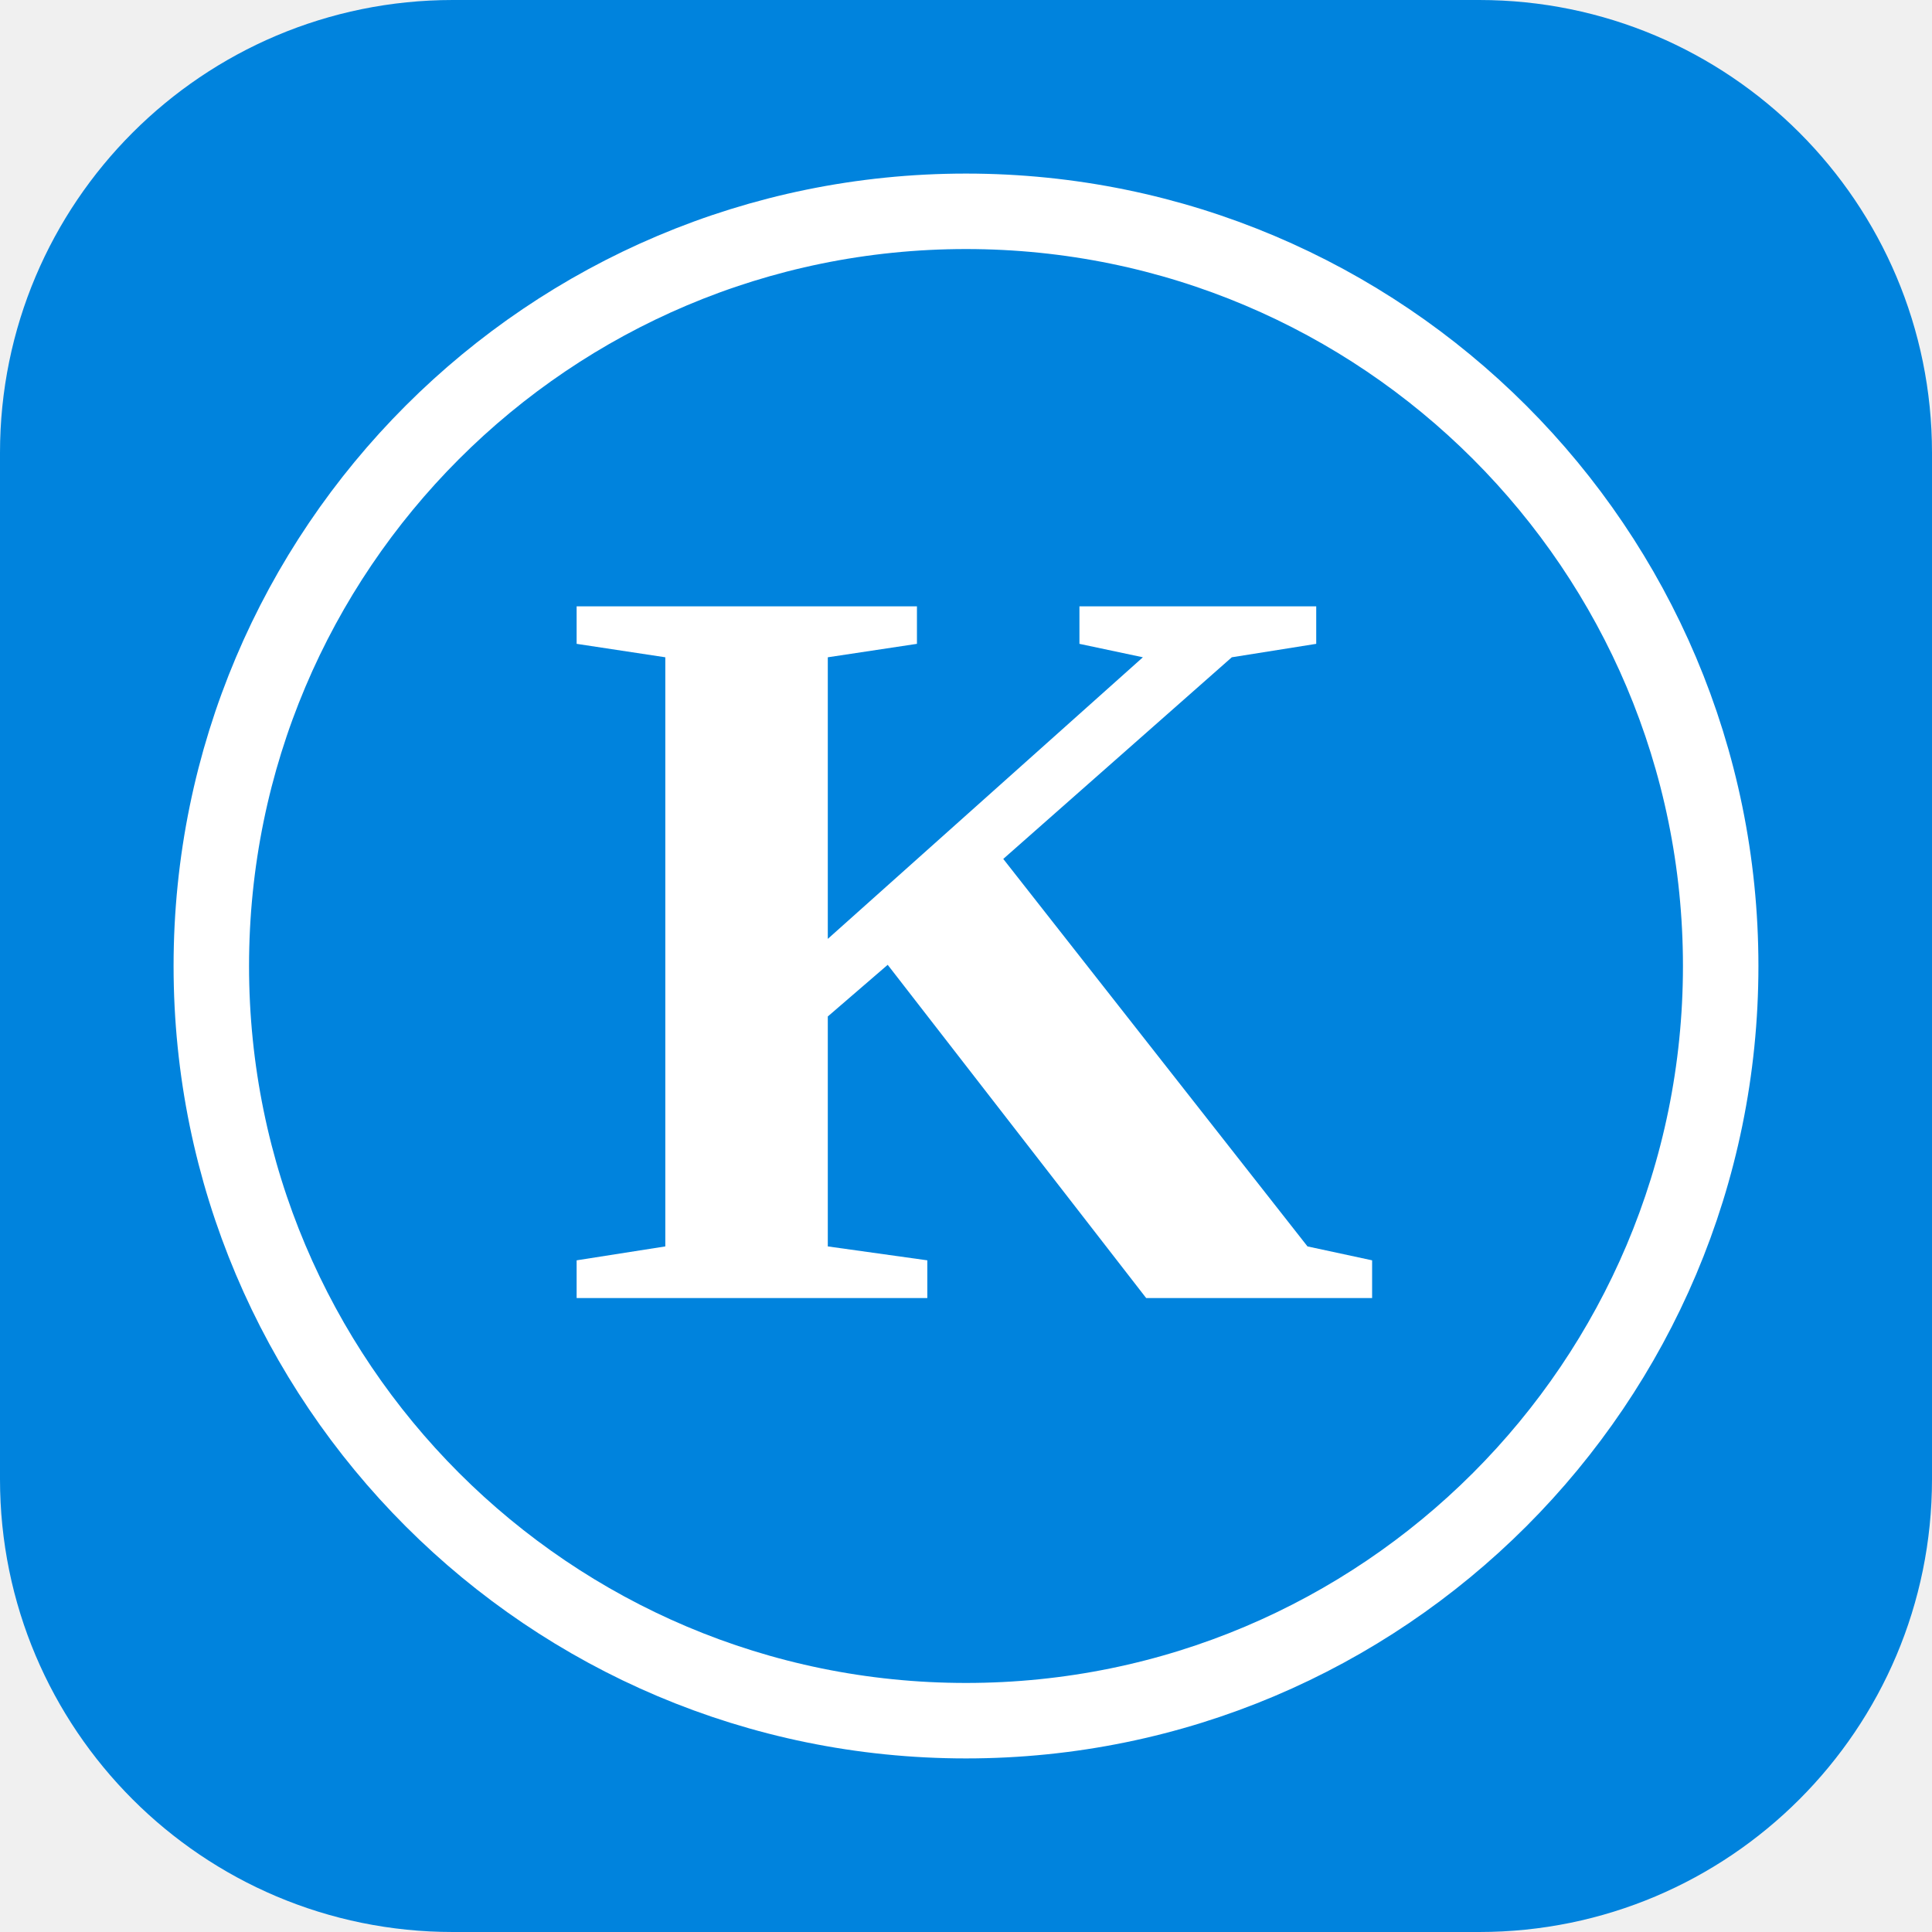
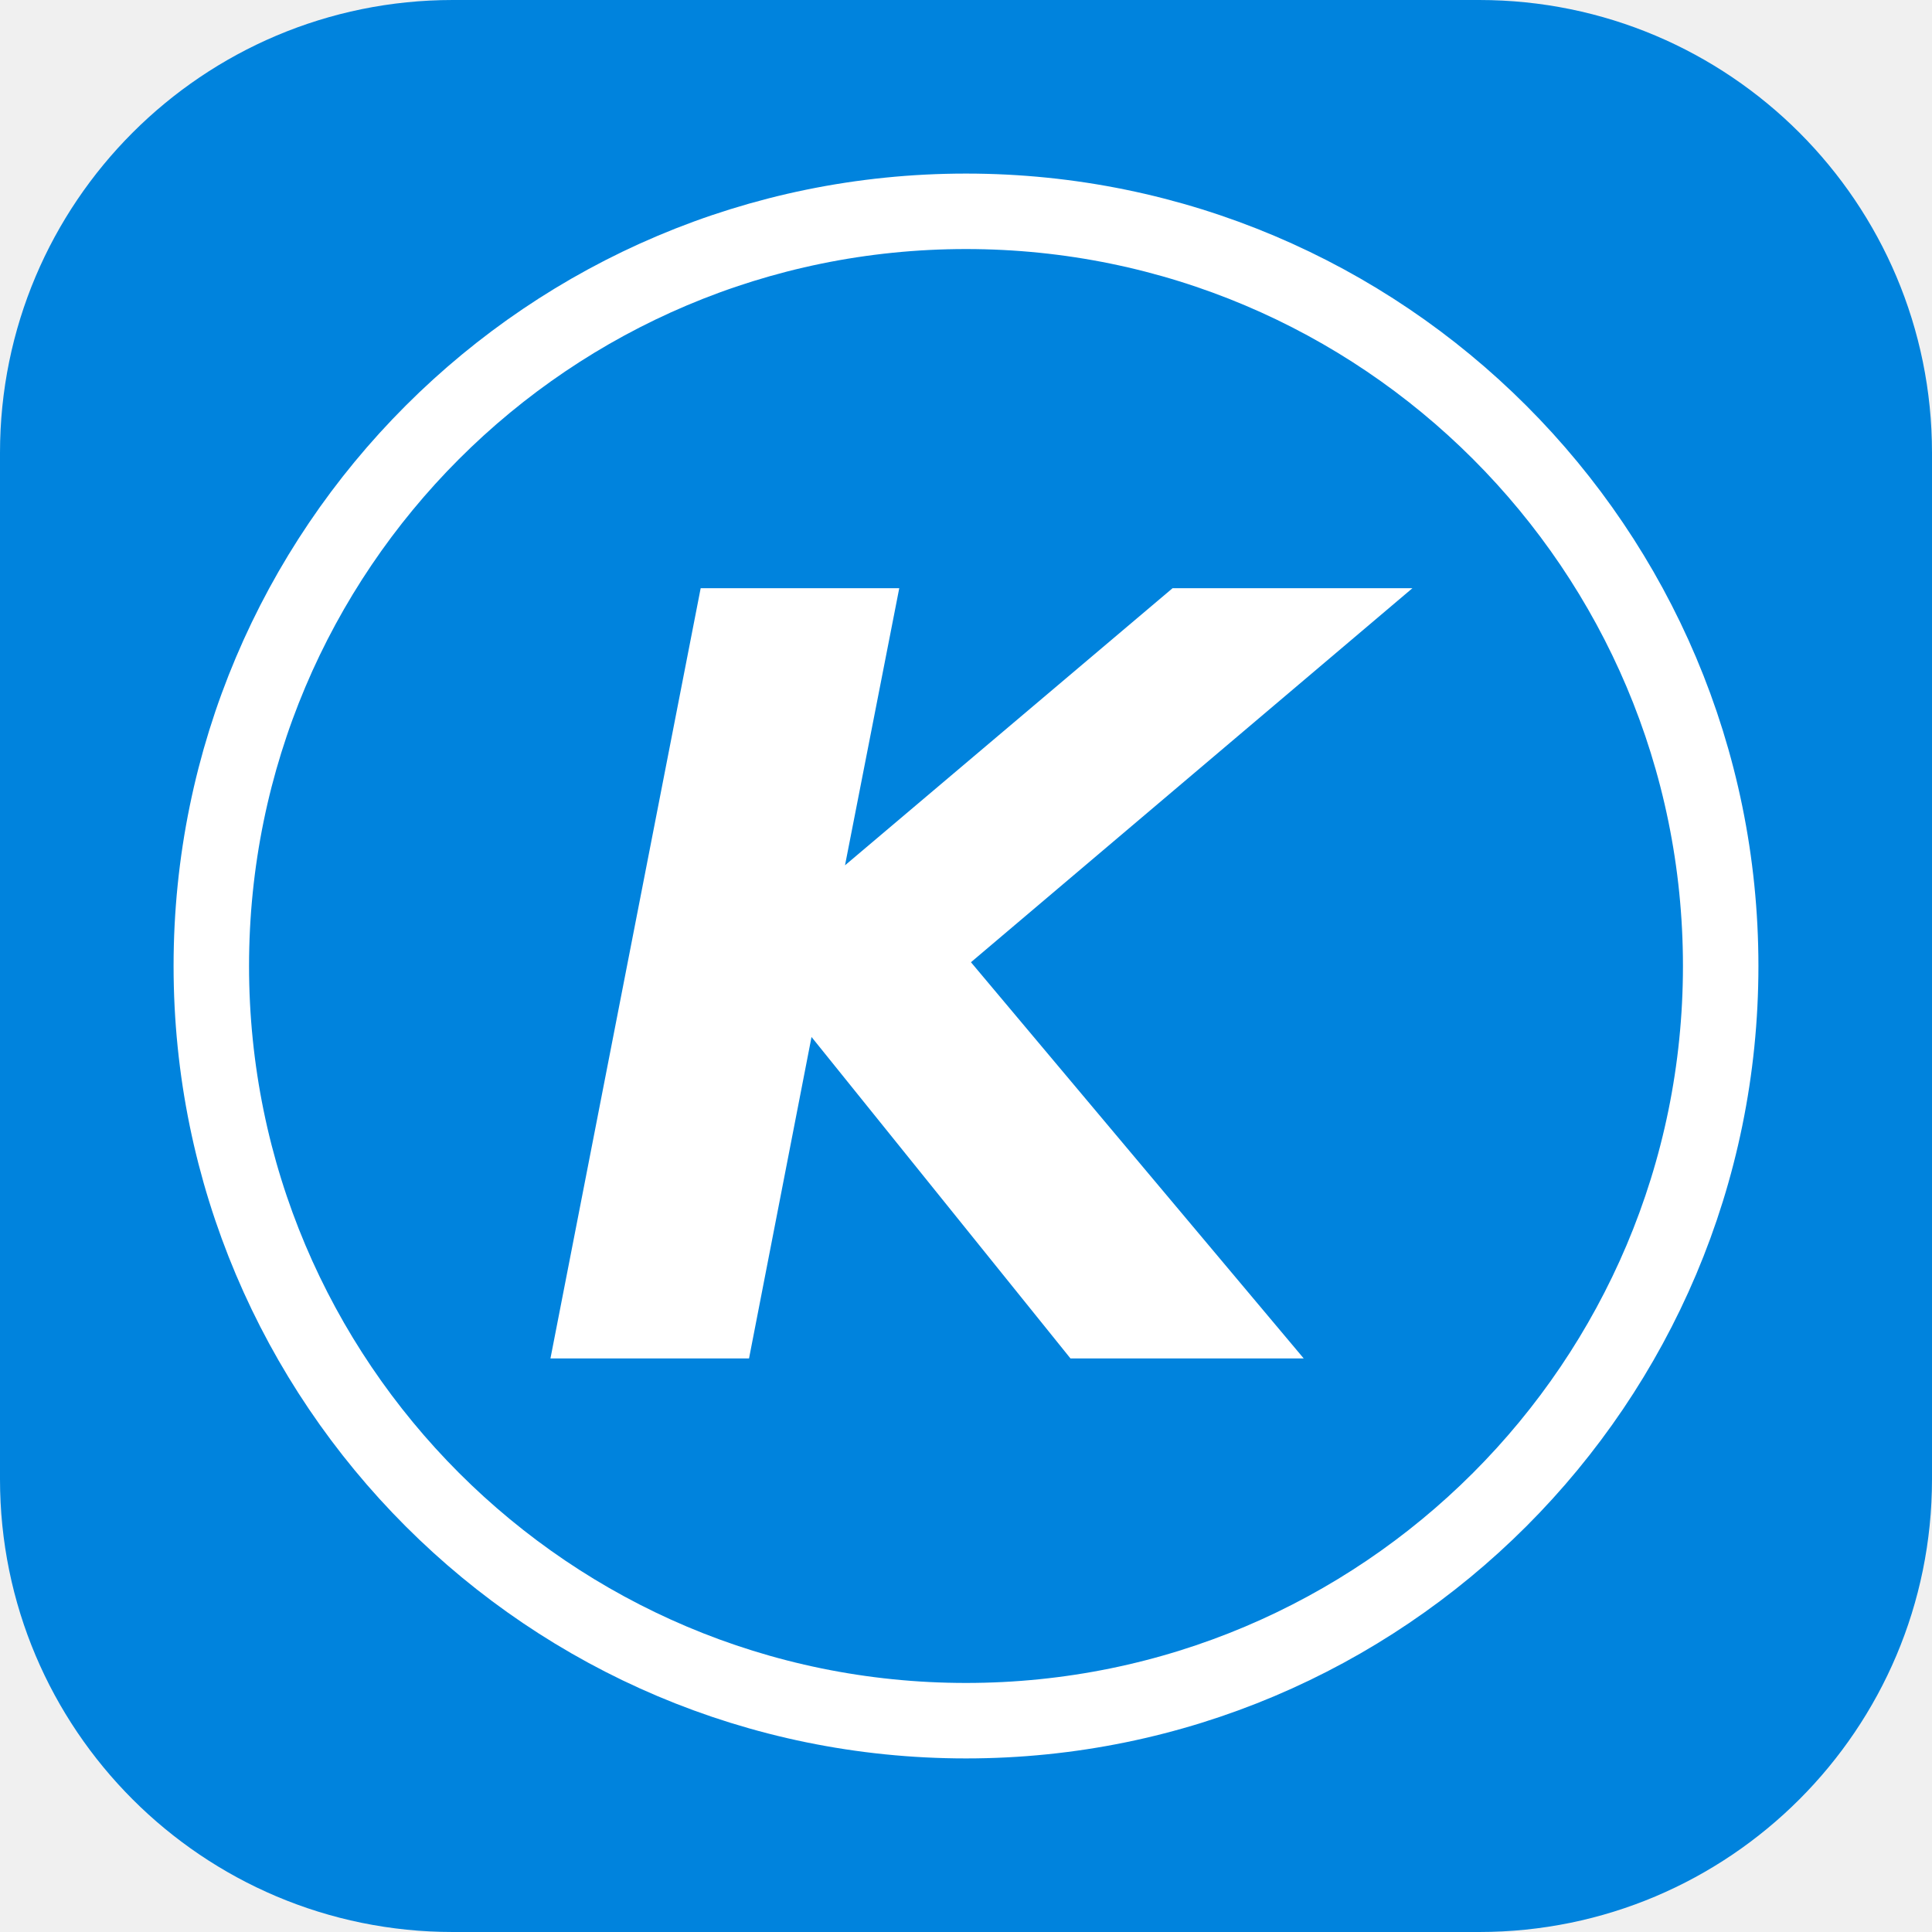
<svg xmlns="http://www.w3.org/2000/svg" width="128" height="128" version="1.1">
  <rect x="0" y="0" width="128" height="128" rx="30" ry="30" fill="rgb(0,131,221)" stroke-width="0" stroke="rgb(0,0,0)" />
  <circle cx="64" cy="64" r="50" stroke="white" stroke-width="5" fill="none" />
-   <text x="37" y="86" fill="white" font-size="70">
-     <tspan font-weight="bold" fill="white">K</tspan>
+   <text x="35" y="90" fill="white" font-size="70" font-family="Bitstream Vera Sans">
+     <tspan font-weight="bold" font-style="italic" fill="white">K</tspan>
  </text>
</svg>
